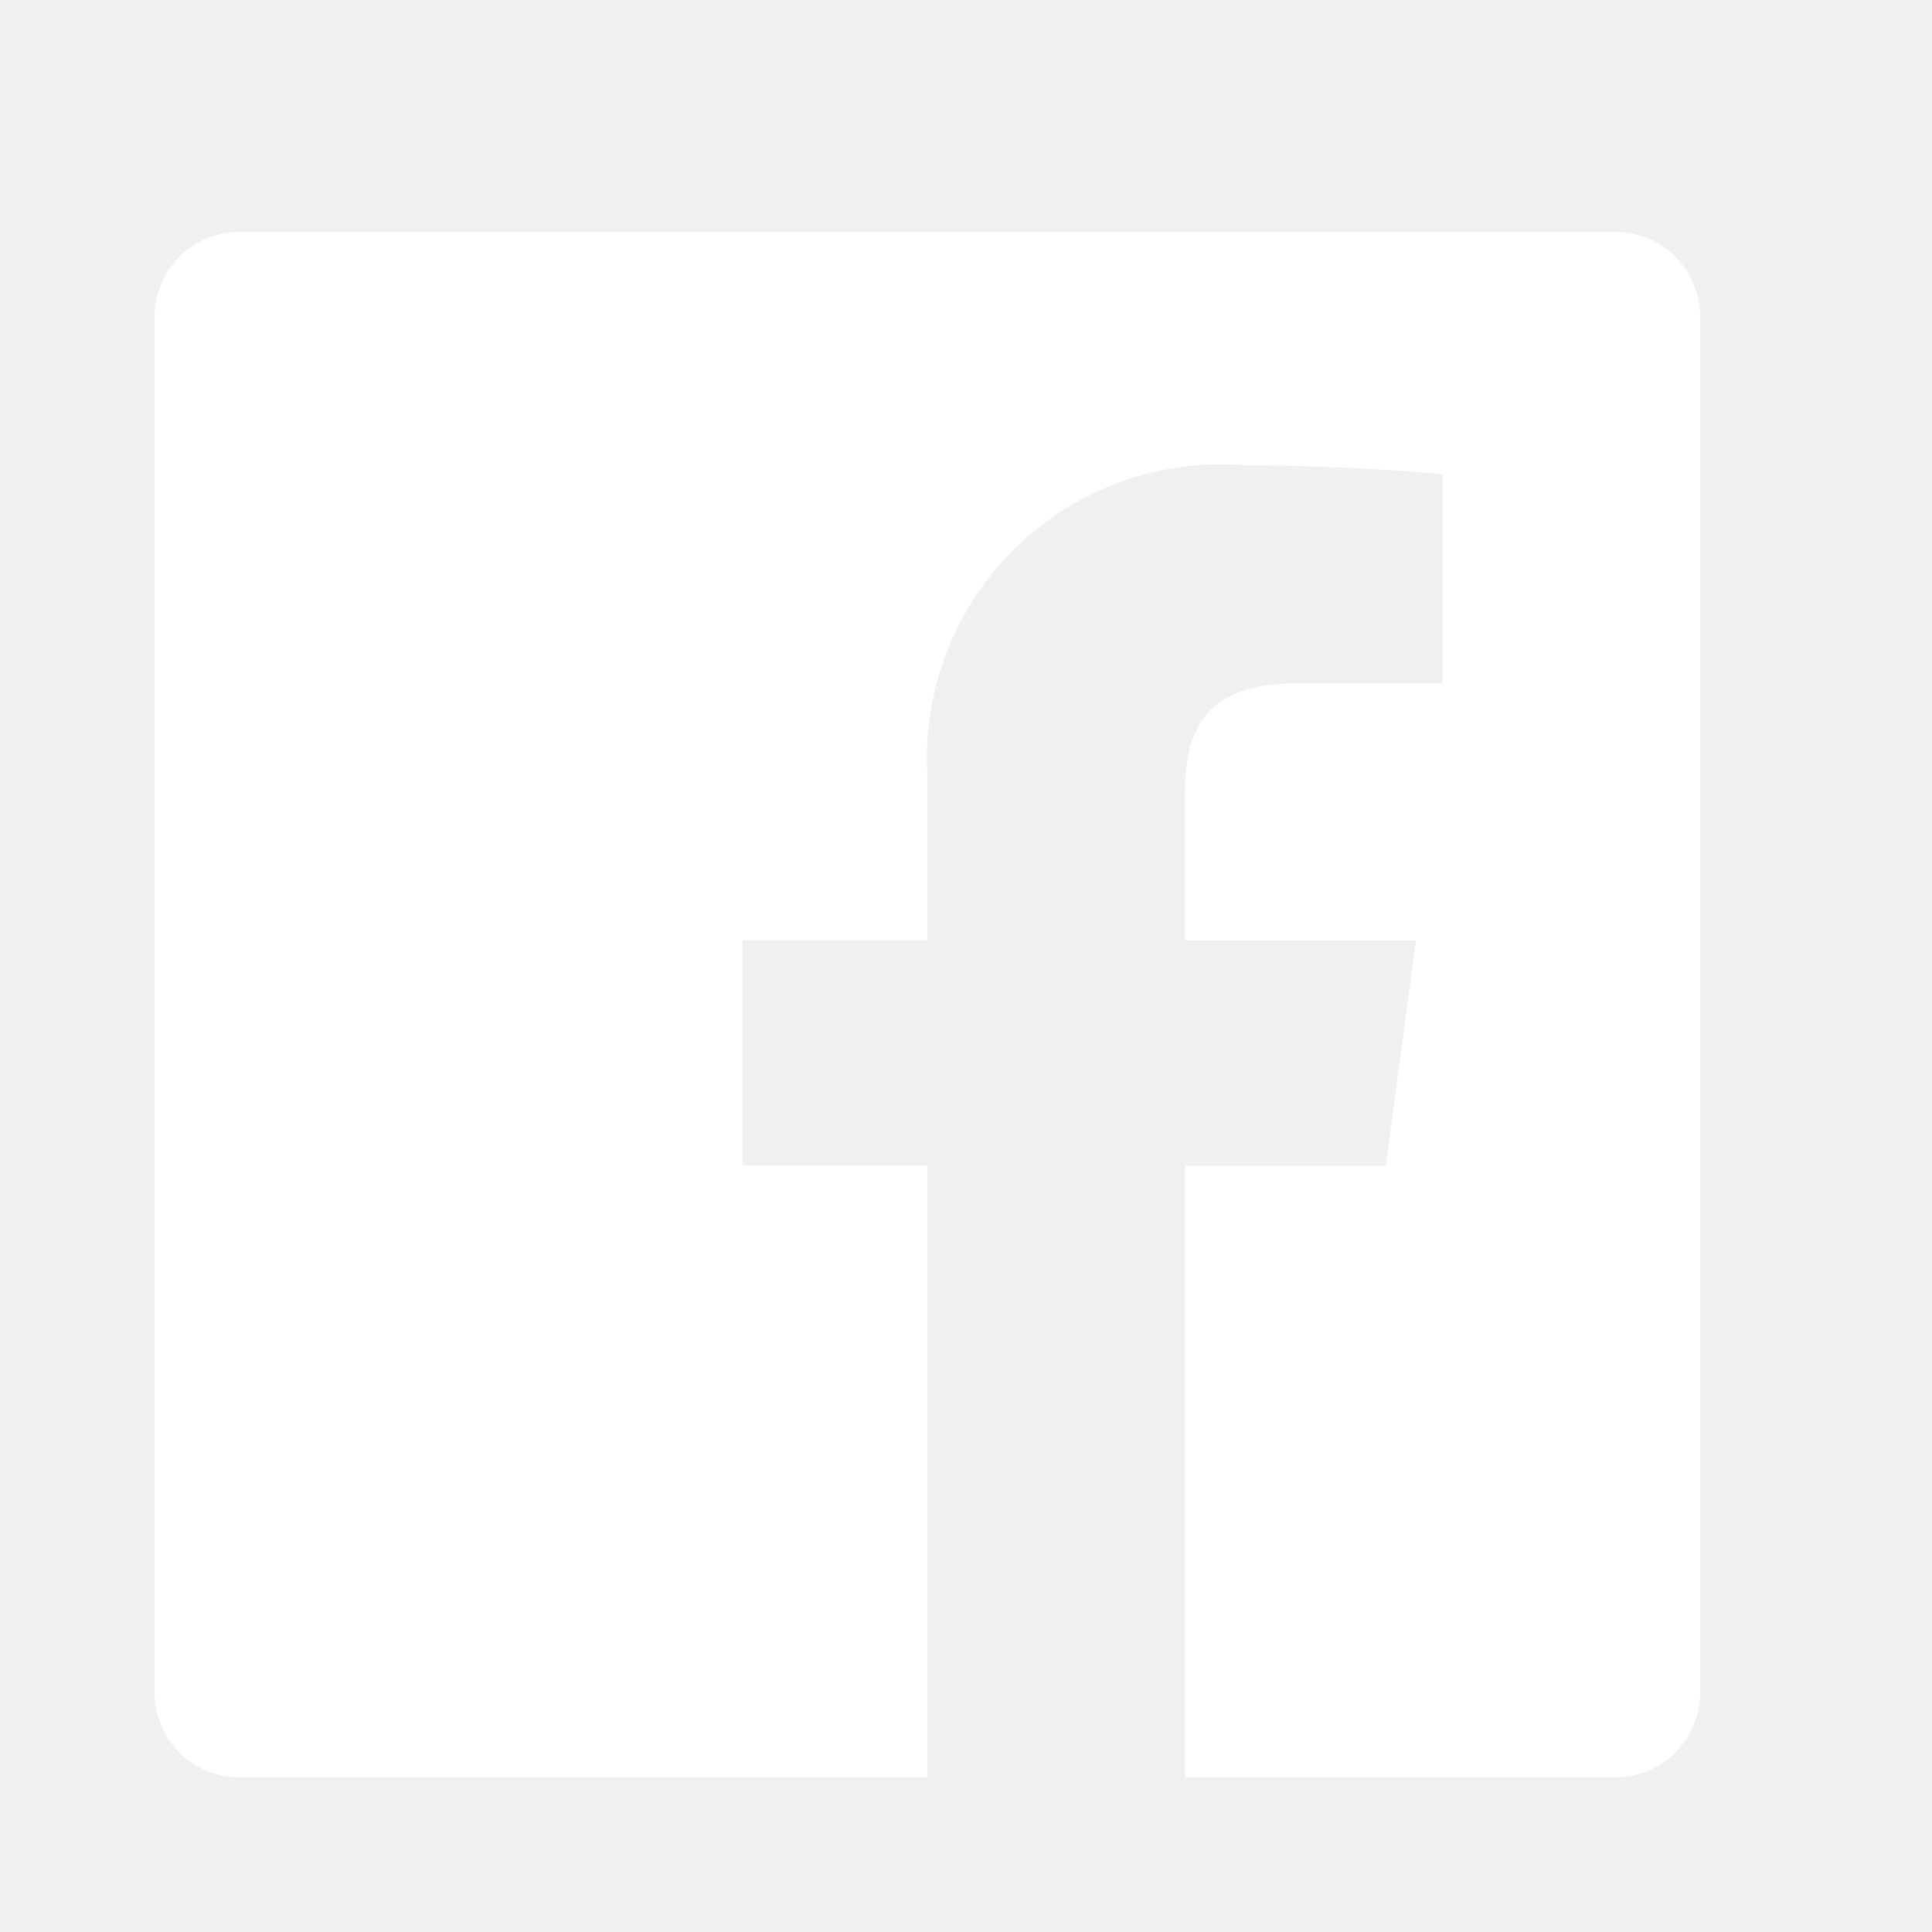
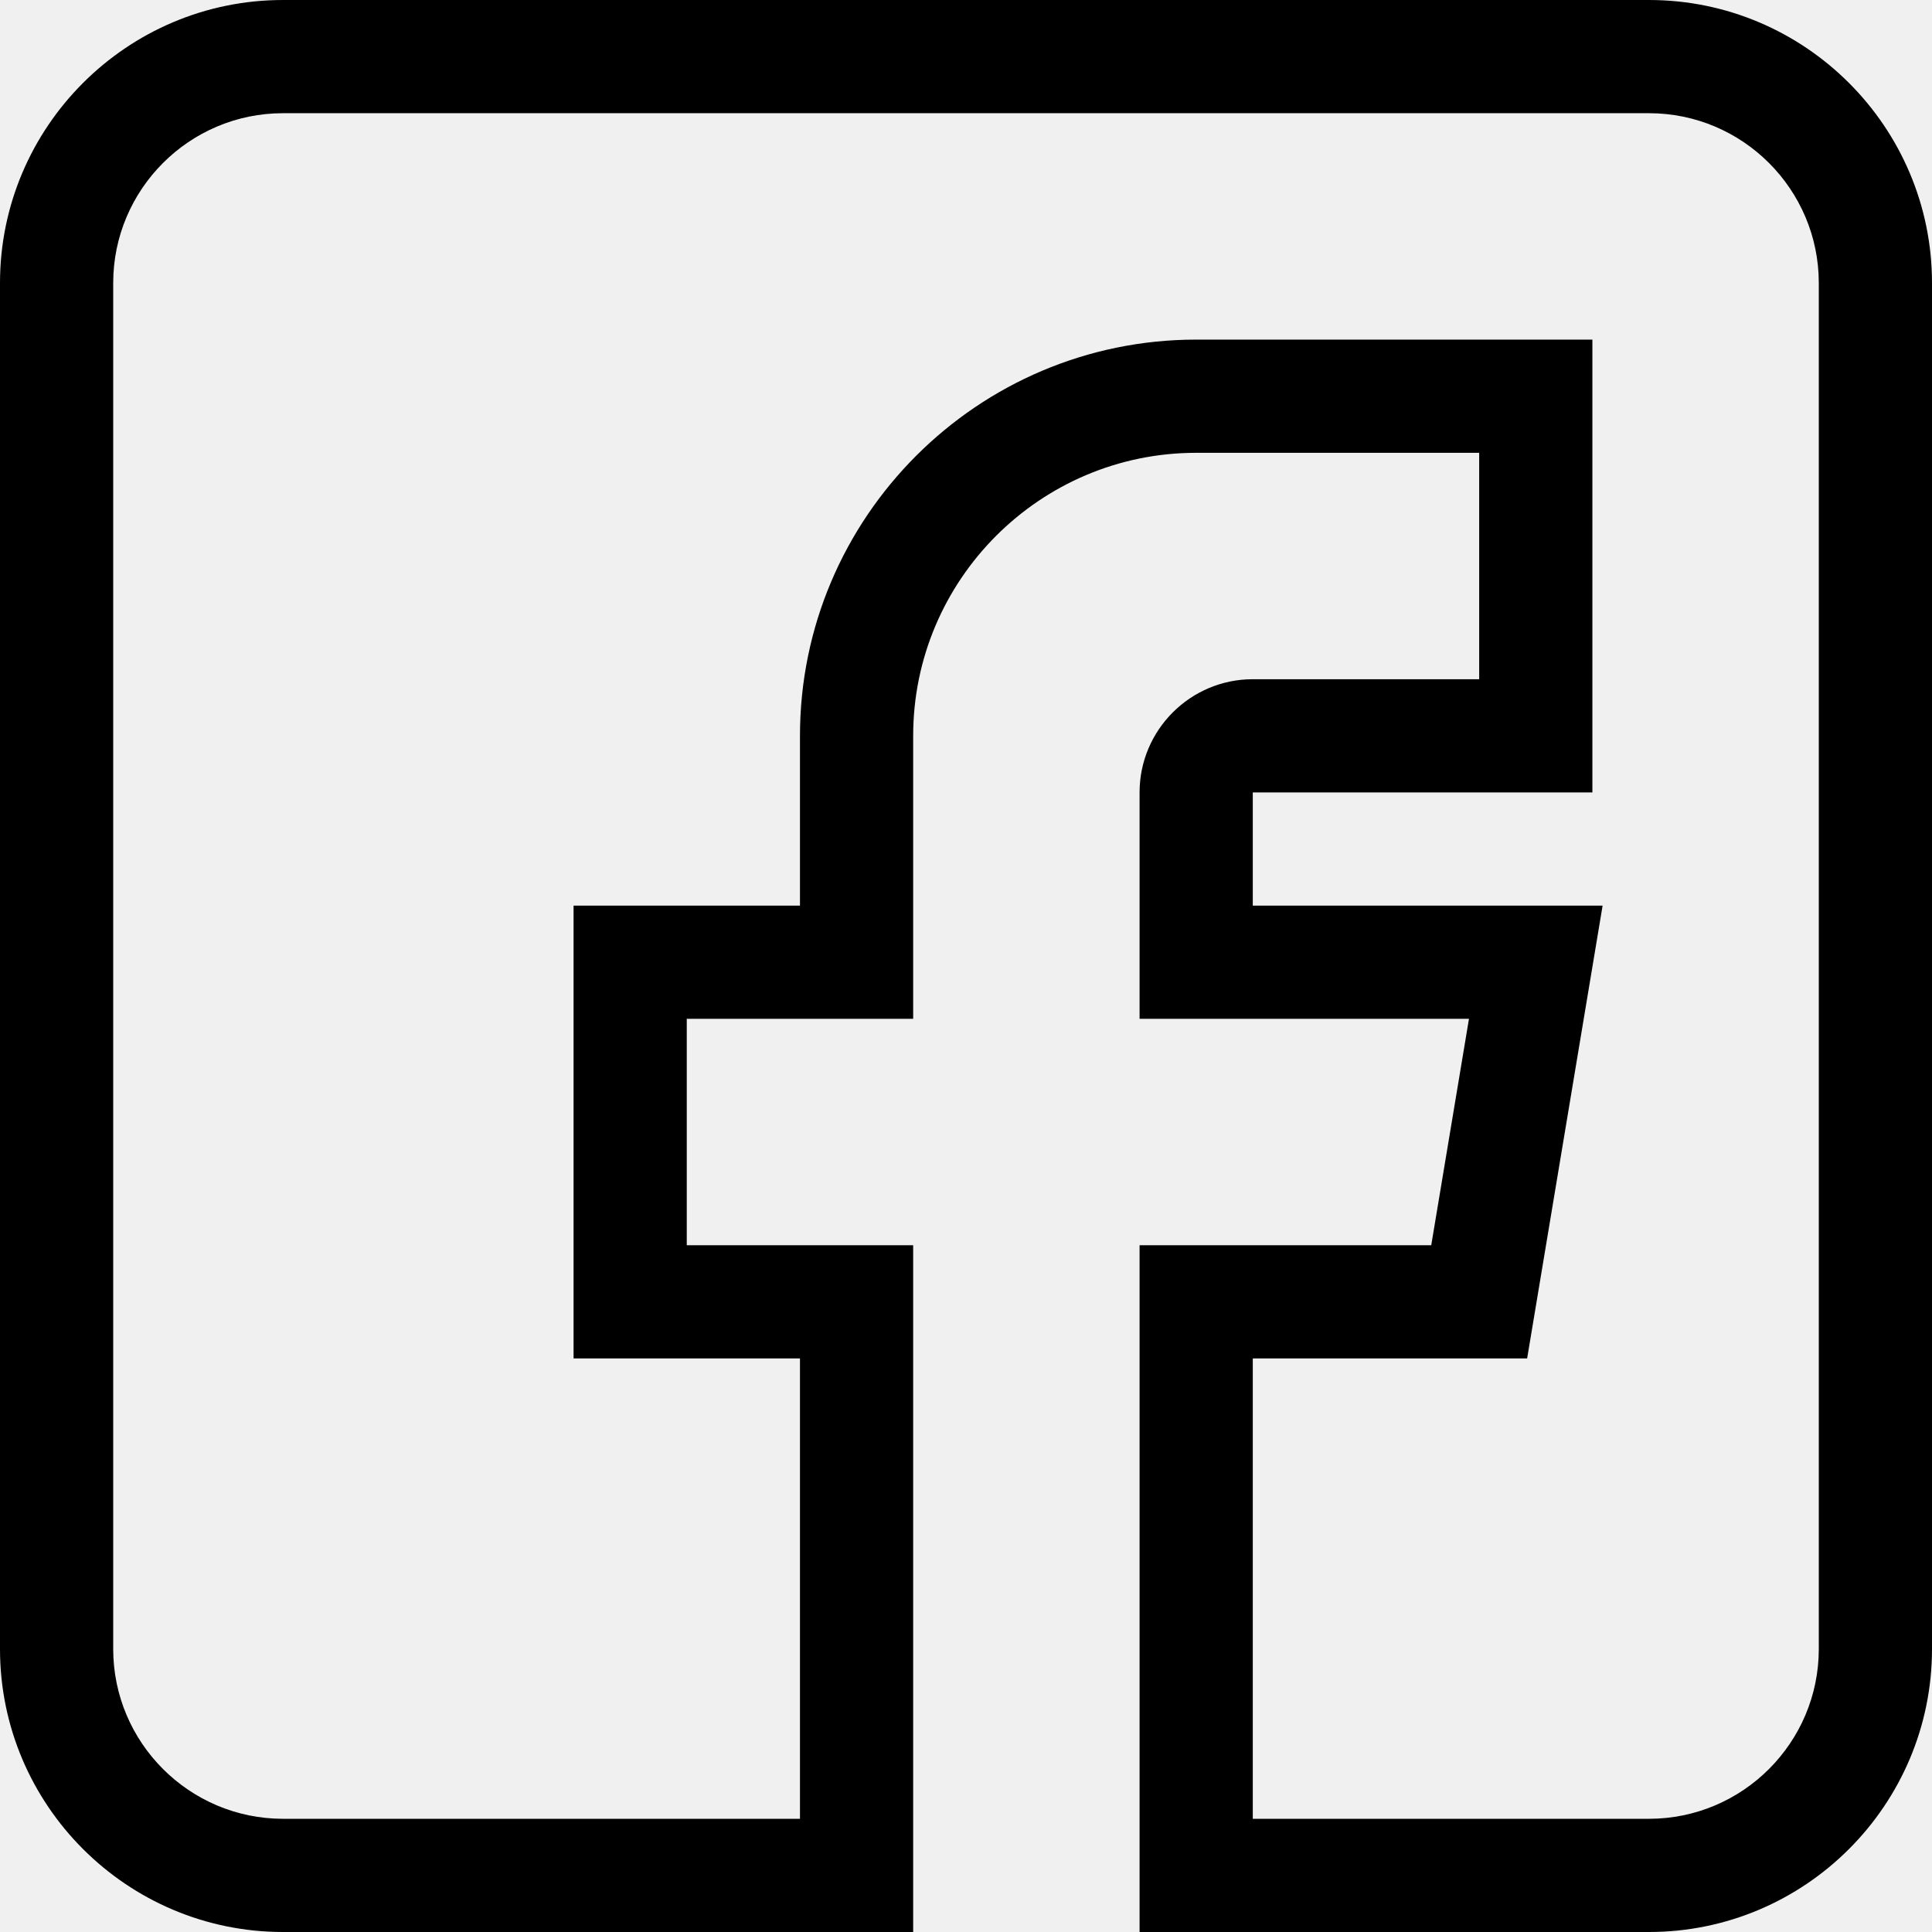
- <svg xmlns="http://www.w3.org/2000/svg" width="25" height="25" viewBox="0 0 25 25">
-   <defs>
-     <clipPath id="b">
-       <rect width="25" height="25" />
-     </clipPath>
-   </defs>
-   <g id="a" clip-path="url(#b)">
-     <path d="M82.9,64H65.1A1.1,1.1,0,0,0,64,65.1V82.9A1.1,1.1,0,0,0,65.1,84H74V76.083H71.609V73.167H74V71.01a3.8,3.8,0,0,1,4.1-3.99c1.1,0,2.292.083,2.568.12v2.7H78.828c-1.255,0-1.495.594-1.495,1.469v1.859h2.99l-.391,2.917h-2.6V84H82.9A1.1,1.1,0,0,0,84,82.9V65.1A1.1,1.1,0,0,0,82.9,64Z" transform="translate(-62 -61)" fill="#fff" />
-   </g>
+ <svg xmlns="http://www.w3.org/2000/svg" viewBox="0 0 512 512">
+   <path d="m75 512h167v-182h-60v-60h60v-75c0-41.355 33.645-75 75-75h75v60h-60c-16.543 0-30 13.457-30 30v60h87.293l-10 60h-77.293v182h135c41.355 0 75-33.645 75-75v-362c0-41.355-33.645-75-75-75h-362c-41.355 0-75 33.645-75 75v362c0 41.355 33.645 75 75 75zm-45-437c0-24.812 20.188-45 45-45h362c24.812 0 45 20.188 45 45v362c0 24.812-20.188 45-45 45h-105v-122h72.707l20-120h-92.707v-30h90v-120h-105c-57.898 0-105 47.102-105 105v45h-60v120h60v122h-137c-24.812 0-45-20.188-45-45zm0 0" />
</svg>
